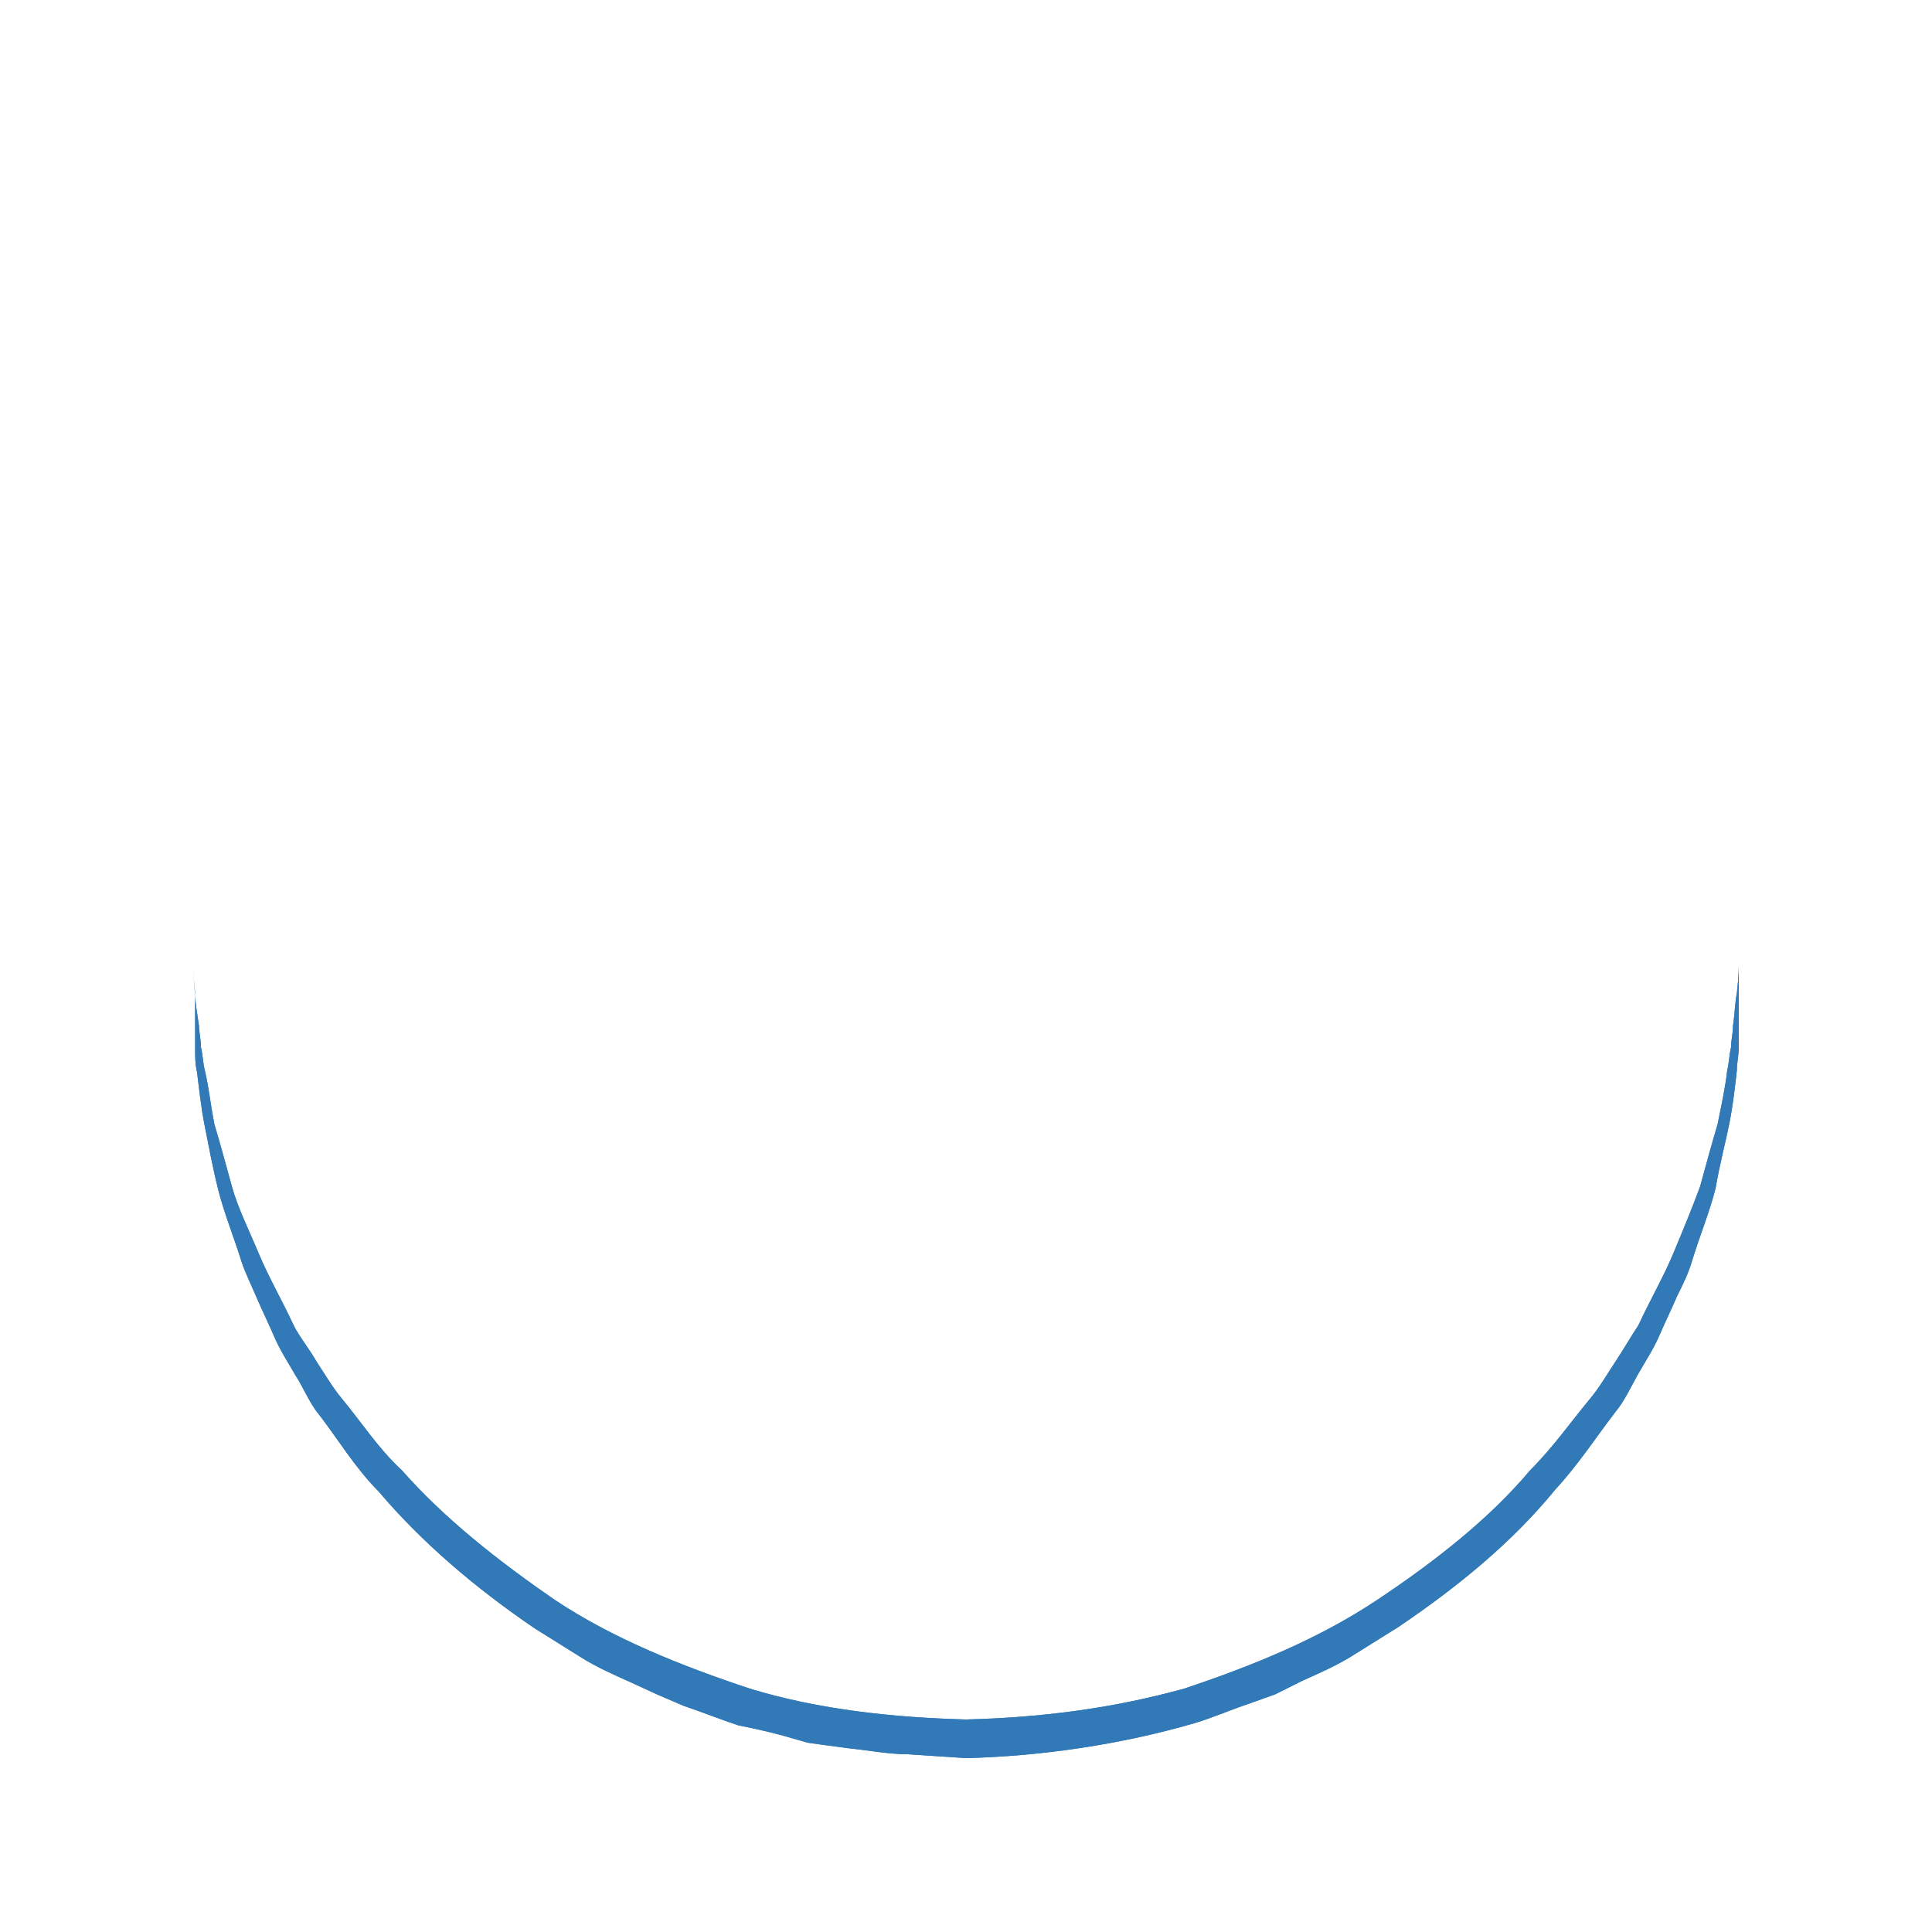
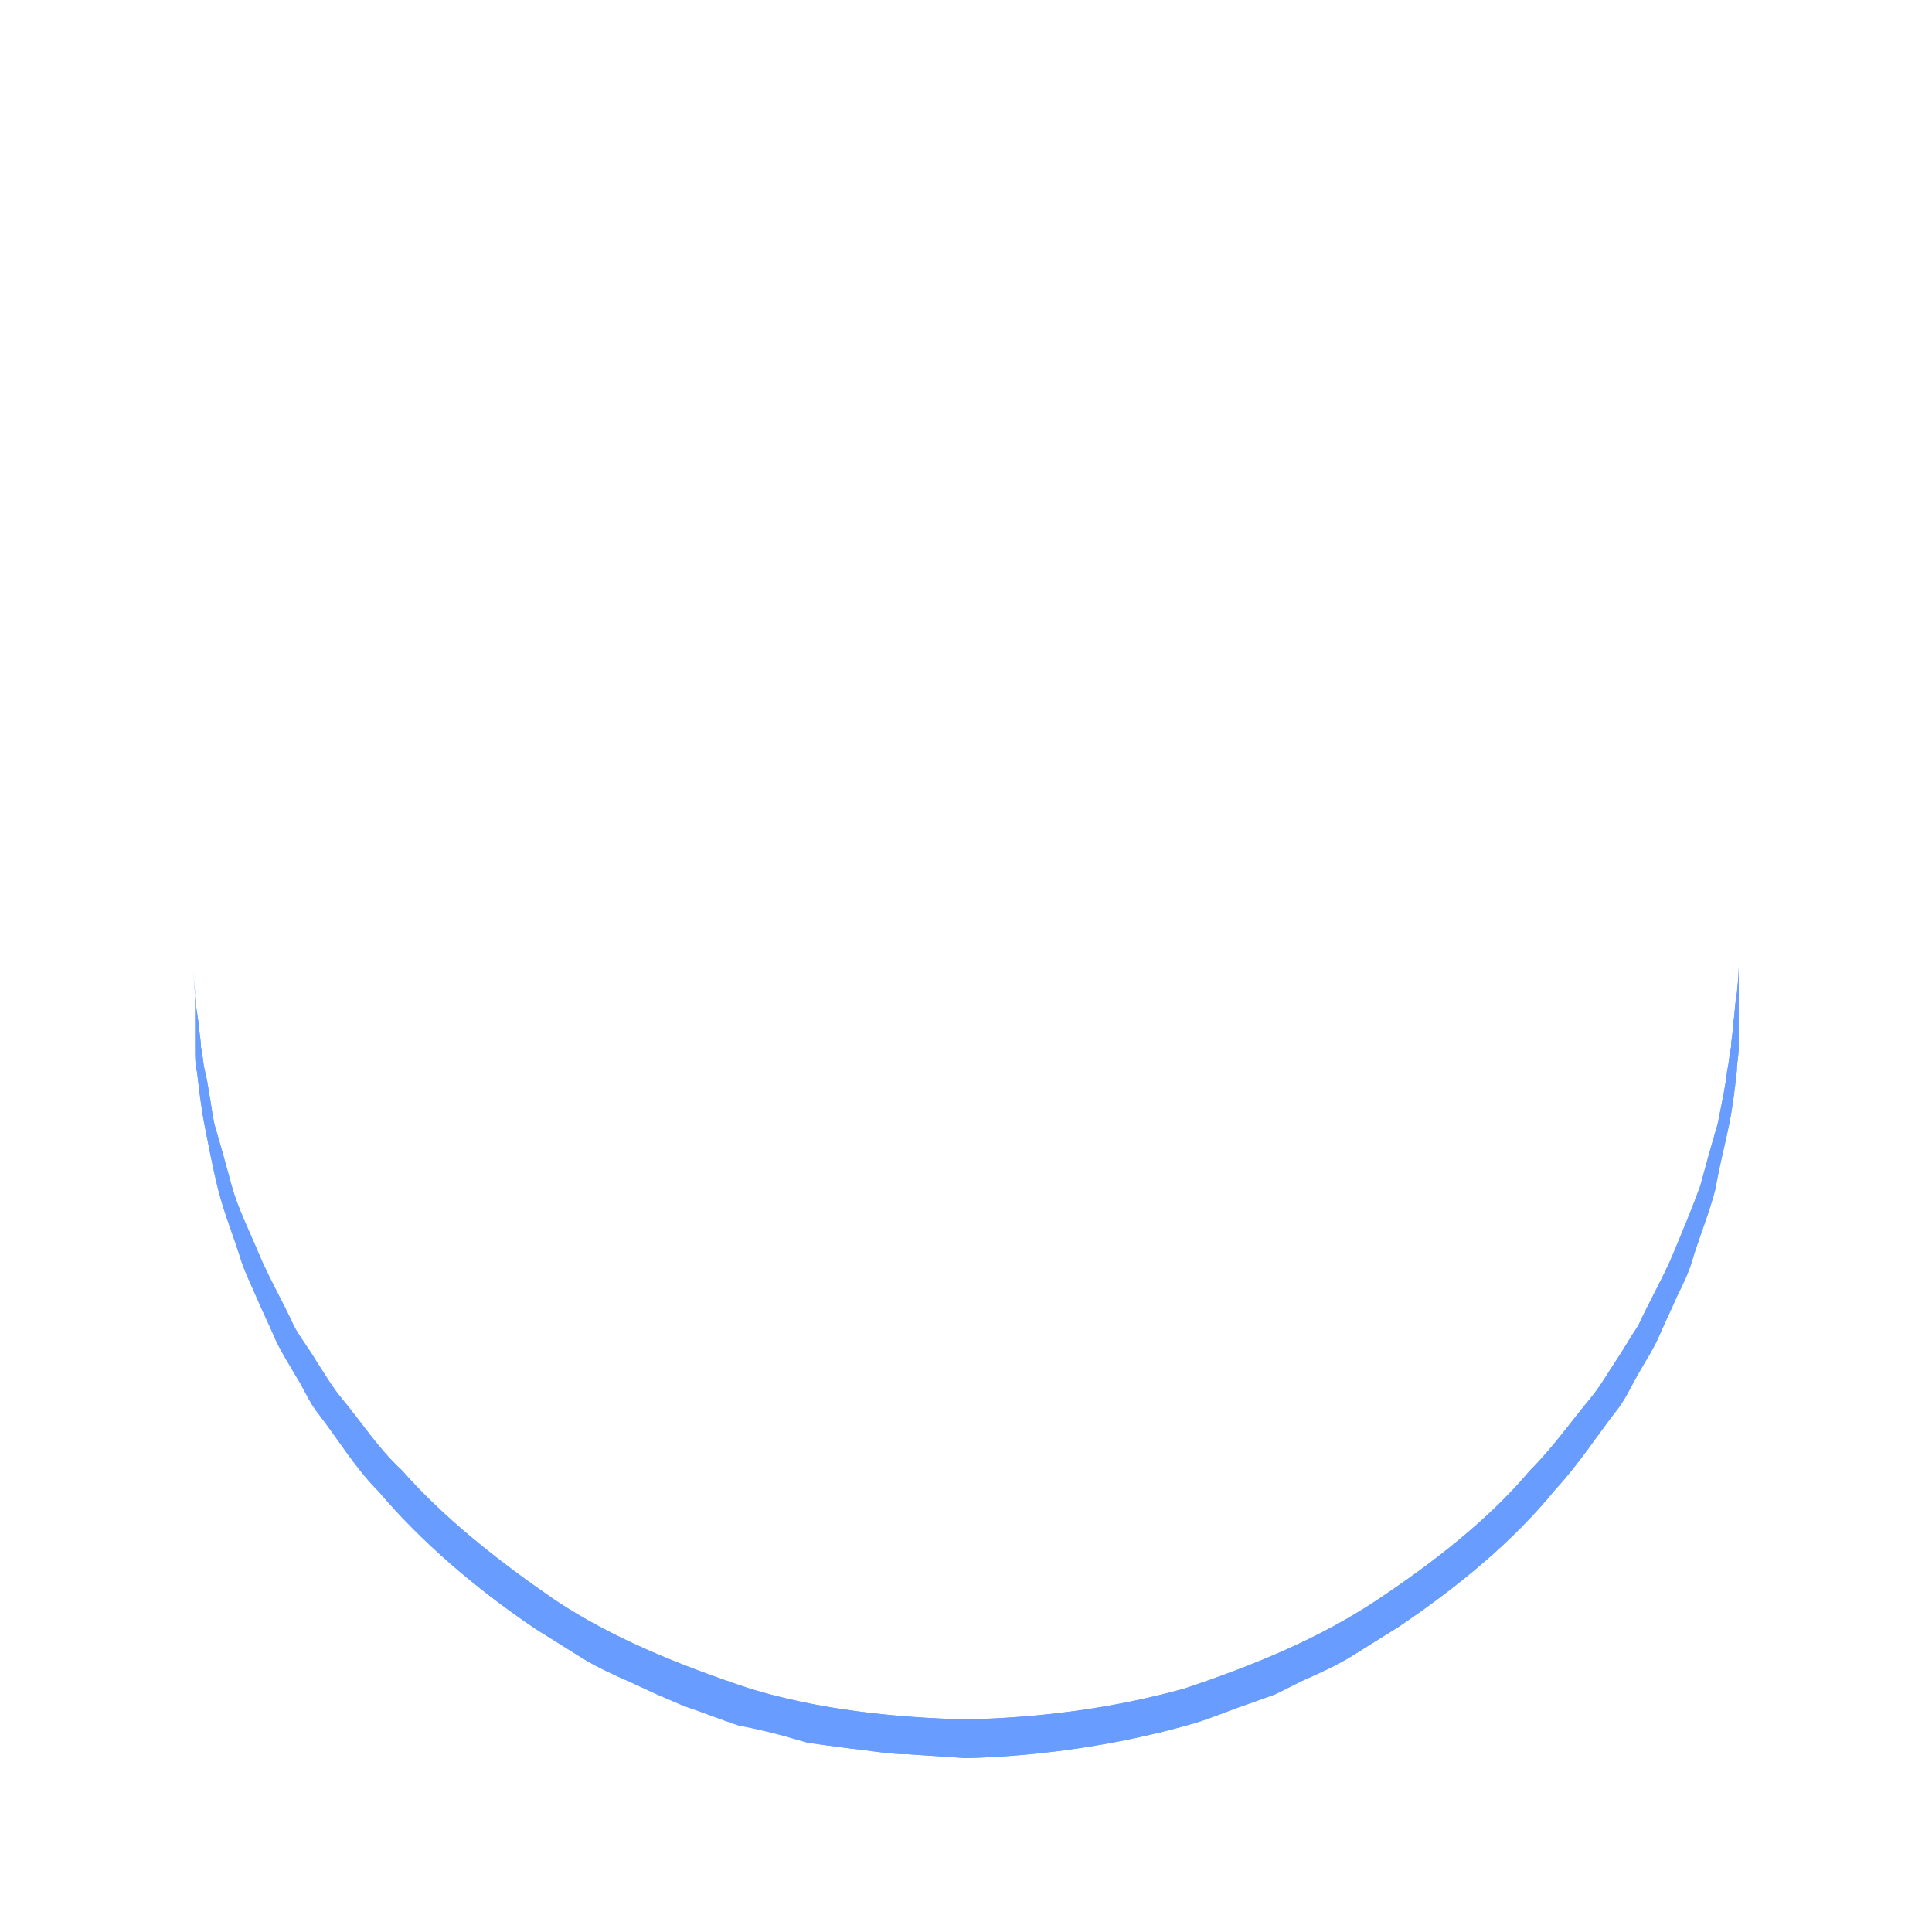
- <svg xmlns="http://www.w3.org/2000/svg" width="120px" height="120px" viewBox="0 0 100 100" preserveAspectRatio="xMidYMid" class="uil-ring">
+ <svg xmlns="http://www.w3.org/2000/svg" width="80px" height="80px" viewBox="0 0 100 100" preserveAspectRatio="xMidYMid" class="uil-ring">
  <rect x="0" y="0" width="100" height="100" fill="none" class="bk" />
  <defs>
    <filter id="uil-ring-shadow" x="-100%" y="-100%" width="300%" height="300%">
      <feOffset result="offOut" in="SourceGraphic" dx="0" dy="0" />
      <feGaussianBlur result="blurOut" in="offOut" stdDeviation="0" />
      <feBlend in="SourceGraphic" in2="blurOut" mode="normal" />
    </filter>
  </defs>
-   <path d="M10,50c0,0,0,0.5,0.1,1.4c0,0.5,0.1,1,0.2,1.7c0,0.3,0.1,0.7,0.1,1.1c0.1,0.4,0.1,0.8,0.2,1.2c0.2,0.8,0.3,1.8,0.5,2.8 c0.3,1,0.6,2.1,0.9,3.2c0.3,1.1,0.9,2.3,1.4,3.5c0.5,1.2,1.2,2.4,1.8,3.7c0.3,0.6,0.8,1.2,1.2,1.9c0.4,0.6,0.8,1.3,1.3,1.9 c1,1.2,1.9,2.6,3.1,3.7c2.2,2.5,5,4.7,7.9,6.7c3,2,6.5,3.4,10.1,4.6c3.6,1.1,7.5,1.5,11.2,1.6c4-0.1,7.7-0.6,11.3-1.6 c3.6-1.2,7-2.6,10-4.6c3-2,5.8-4.2,7.9-6.7c1.2-1.2,2.1-2.5,3.1-3.7c0.5-0.6,0.9-1.3,1.3-1.9c0.4-0.6,0.8-1.3,1.2-1.9 c0.6-1.3,1.3-2.5,1.8-3.7c0.5-1.2,1-2.4,1.4-3.5c0.3-1.1,0.6-2.2,0.9-3.2c0.2-1,0.4-1.9,0.5-2.8c0.1-0.4,0.1-0.8,0.2-1.2 c0-0.4,0.1-0.7,0.1-1.1c0.1-0.7,0.1-1.2,0.2-1.7C90,50.5,90,50,90,50s0,0.5,0,1.4c0,0.5,0,1,0,1.7c0,0.3,0,0.7,0,1.1 c0,0.4-0.1,0.8-0.1,1.2c-0.1,0.9-0.2,1.8-0.4,2.8c-0.2,1-0.5,2.1-0.7,3.3c-0.3,1.2-0.8,2.4-1.2,3.7c-0.2,0.7-0.5,1.3-0.8,1.9 c-0.3,0.7-0.6,1.3-0.9,2c-0.3,0.7-0.7,1.3-1.1,2c-0.4,0.7-0.7,1.4-1.2,2c-1,1.3-1.9,2.7-3.1,4c-2.2,2.7-5,5-8.1,7.1 c-0.8,0.5-1.6,1-2.4,1.5c-0.8,0.5-1.7,0.9-2.6,1.3L66,87.7l-1.4,0.5c-0.9,0.3-1.8,0.7-2.8,1c-3.8,1.1-7.9,1.7-11.8,1.8L47,90.8 c-1,0-2-0.2-3-0.3l-1.5-0.2l-0.7-0.1L41.1,90c-1-0.3-1.9-0.5-2.9-0.7c-0.9-0.3-1.9-0.7-2.8-1L34,87.7l-1.3-0.6 c-0.9-0.4-1.8-0.8-2.6-1.3c-0.8-0.5-1.6-1-2.4-1.5c-3.1-2.1-5.9-4.5-8.1-7.1c-1.2-1.2-2.1-2.7-3.1-4c-0.5-0.6-0.8-1.4-1.2-2 c-0.4-0.7-0.8-1.3-1.1-2c-0.3-0.7-0.6-1.3-0.9-2c-0.3-0.7-0.6-1.3-0.8-1.9c-0.4-1.3-0.9-2.5-1.2-3.7c-0.3-1.2-0.5-2.3-0.7-3.3 c-0.2-1-0.3-2-0.4-2.8c-0.1-0.4-0.1-0.8-0.1-1.2c0-0.4,0-0.7,0-1.1c0-0.7,0-1.2,0-1.7C10,50.5,10,50,10,50z" fill="#337ab7" filter="url(#uil-ring-shadow)">
+   <path d="M10,50c0,0,0,0.5,0.1,1.4c0,0.5,0.1,1,0.2,1.7c0,0.3,0.1,0.7,0.1,1.1c0.1,0.4,0.1,0.8,0.2,1.2c0.2,0.8,0.3,1.8,0.5,2.8 c0.3,1,0.6,2.1,0.9,3.2c0.3,1.1,0.9,2.3,1.4,3.5c0.5,1.2,1.2,2.4,1.8,3.7c0.3,0.6,0.8,1.2,1.2,1.9c0.4,0.6,0.8,1.3,1.3,1.9 c1,1.2,1.9,2.6,3.1,3.7c2.2,2.5,5,4.7,7.9,6.7c3,2,6.5,3.4,10.1,4.6c3.6,1.1,7.5,1.5,11.2,1.6c4-0.1,7.7-0.6,11.3-1.6 c3.6-1.2,7-2.6,10-4.6c3-2,5.8-4.2,7.9-6.7c1.2-1.2,2.1-2.5,3.1-3.7c0.5-0.6,0.9-1.3,1.3-1.9c0.4-0.6,0.8-1.3,1.2-1.9 c0.6-1.3,1.3-2.5,1.8-3.7c0.5-1.2,1-2.4,1.4-3.5c0.3-1.1,0.6-2.2,0.9-3.2c0.2-1,0.4-1.9,0.5-2.8c0.1-0.4,0.1-0.8,0.2-1.2 c0-0.4,0.1-0.7,0.1-1.1c0.1-0.7,0.1-1.2,0.2-1.7C90,50.5,90,50,90,50s0,0.5,0,1.4c0,0.5,0,1,0,1.7c0,0.3,0,0.7,0,1.1 c0,0.4-0.1,0.8-0.1,1.2c-0.1,0.9-0.2,1.8-0.4,2.8c-0.2,1-0.5,2.1-0.7,3.3c-0.3,1.2-0.8,2.4-1.2,3.7c-0.2,0.7-0.5,1.3-0.8,1.9 c-0.3,0.7-0.6,1.3-0.9,2c-0.3,0.7-0.7,1.3-1.1,2c-0.4,0.7-0.7,1.4-1.2,2c-1,1.3-1.9,2.7-3.1,4c-2.2,2.7-5,5-8.1,7.1 c-0.8,0.5-1.6,1-2.4,1.5c-0.8,0.5-1.7,0.9-2.6,1.3L66,87.7l-1.4,0.5c-0.9,0.3-1.8,0.7-2.8,1c-3.8,1.1-7.9,1.7-11.8,1.8L47,90.8 c-1,0-2-0.2-3-0.3l-1.5-0.2l-0.7-0.1L41.1,90c-1-0.3-1.9-0.5-2.9-0.7c-0.9-0.3-1.9-0.7-2.8-1L34,87.7l-1.3-0.6 c-0.9-0.4-1.8-0.8-2.6-1.3c-0.8-0.5-1.6-1-2.4-1.5c-3.1-2.1-5.9-4.5-8.1-7.1c-1.2-1.2-2.1-2.7-3.1-4c-0.5-0.6-0.8-1.4-1.2-2 c-0.4-0.7-0.8-1.3-1.1-2c-0.3-0.7-0.6-1.3-0.9-2c-0.3-0.7-0.6-1.3-0.8-1.9c-0.4-1.3-0.9-2.5-1.2-3.7c-0.3-1.2-0.5-2.3-0.7-3.3 c-0.2-1-0.3-2-0.4-2.8c-0.1-0.4-0.1-0.8-0.1-1.2c0-0.4,0-0.7,0-1.1c0-0.7,0-1.2,0-1.7C10,50.5,10,50,10,50z" fill="#679dff" filter="url(#uil-ring-shadow)">
    <animateTransform attributeName="transform" type="rotate" from="0 50 50" to="360 50 50" repeatCount="indefinite" dur="1s" />
  </path>
</svg>
